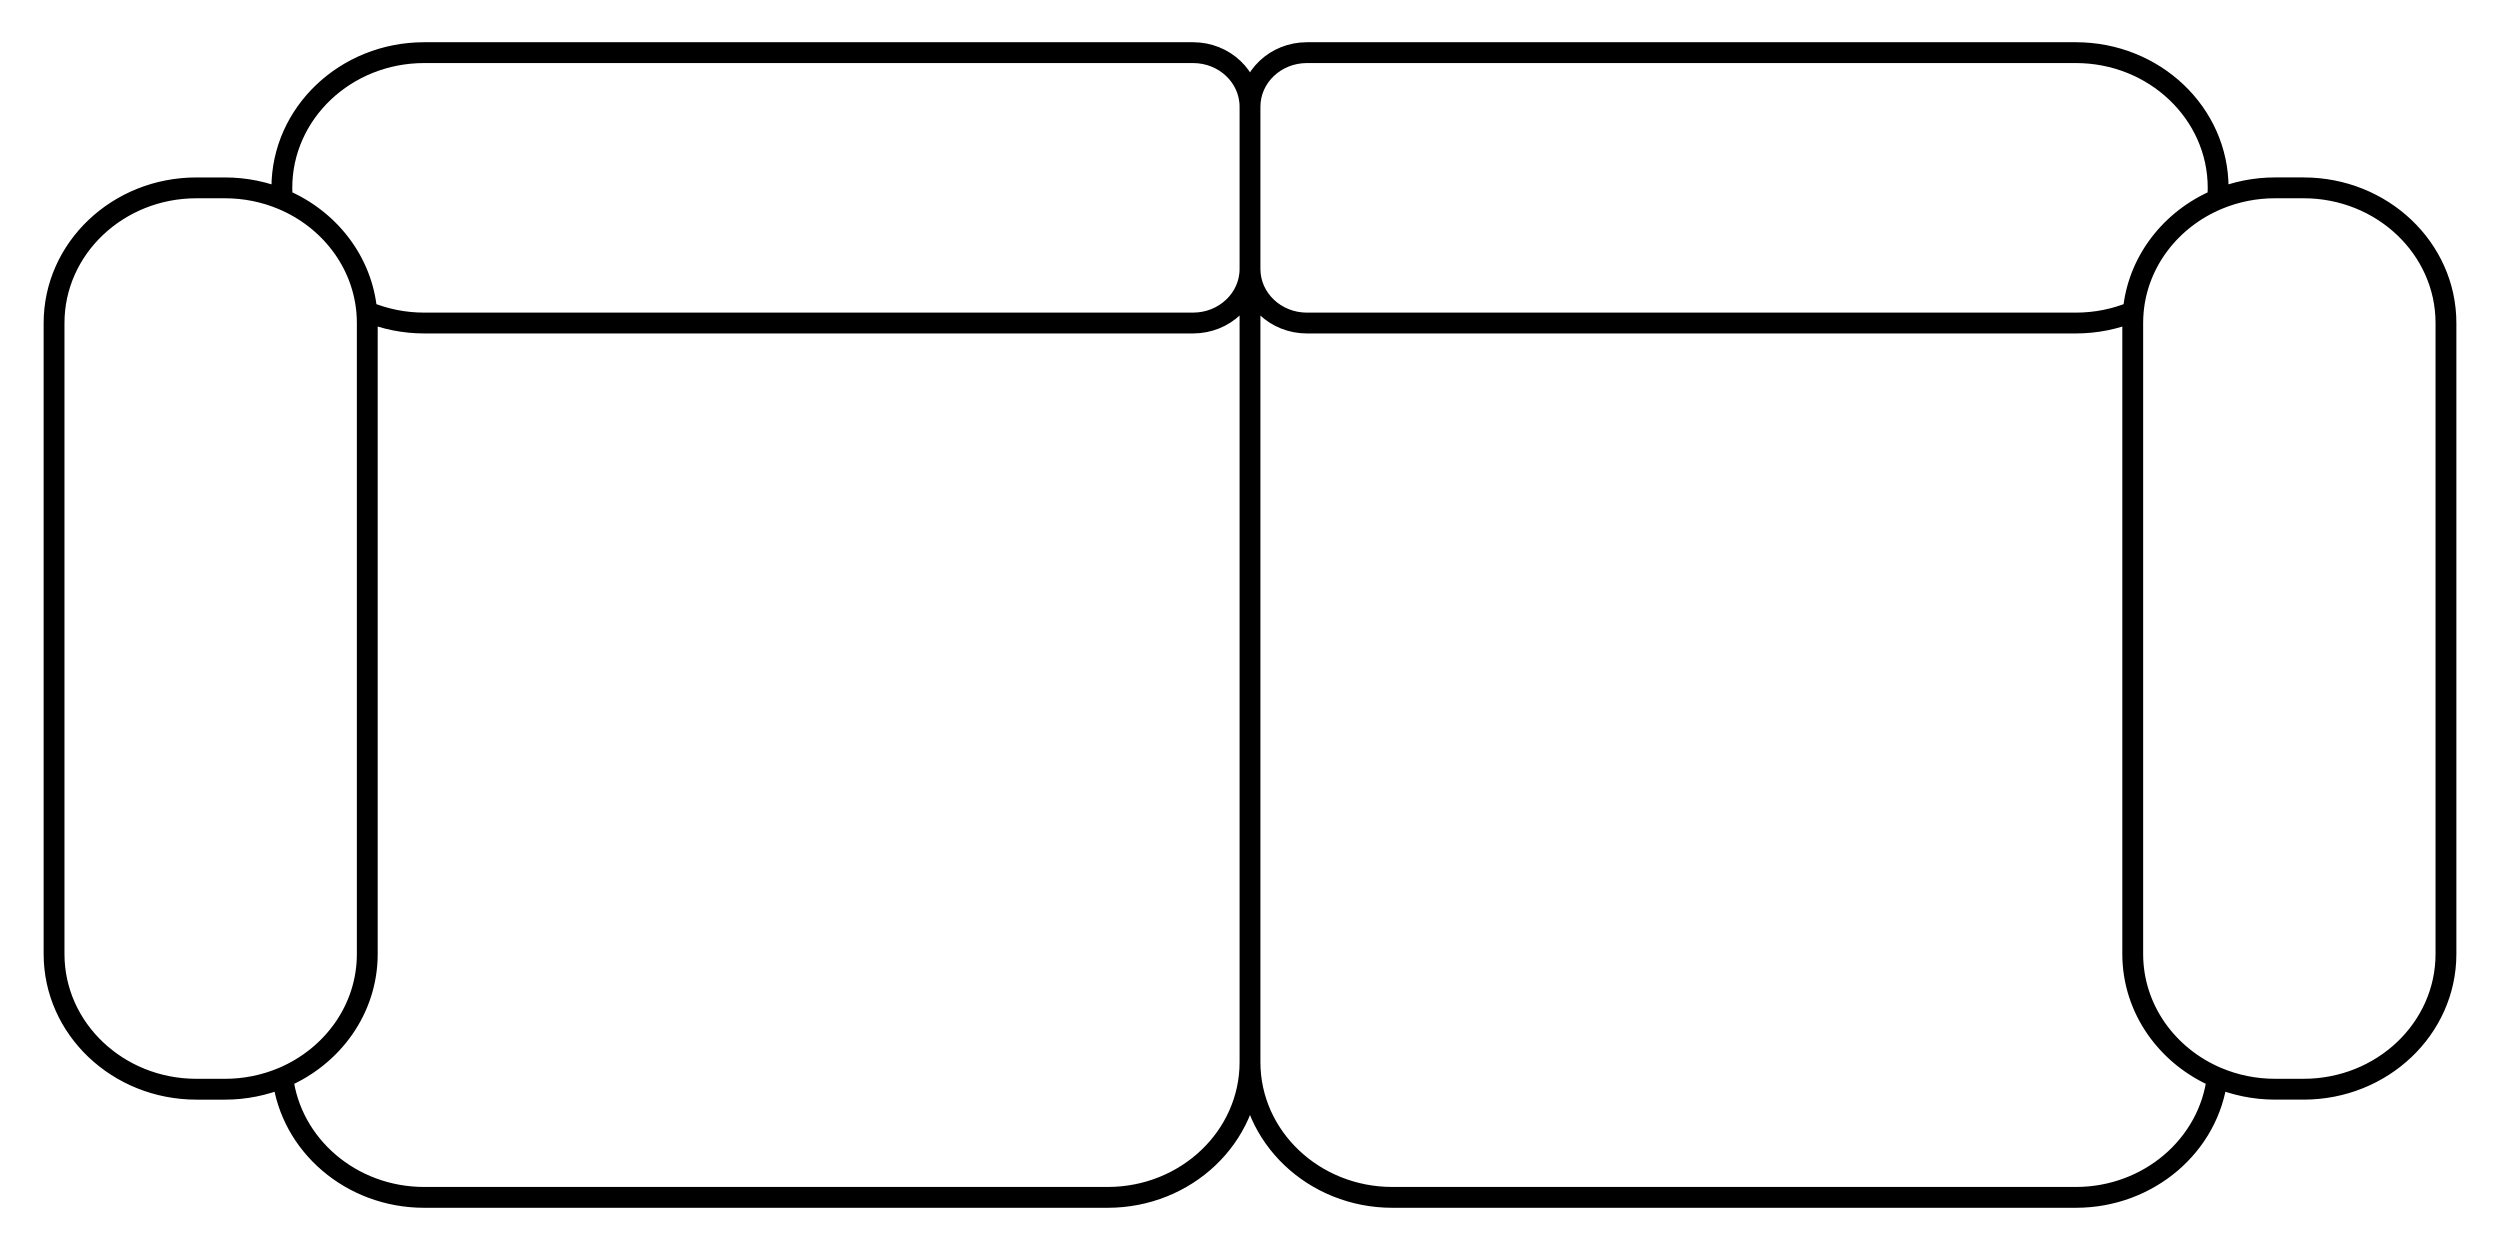
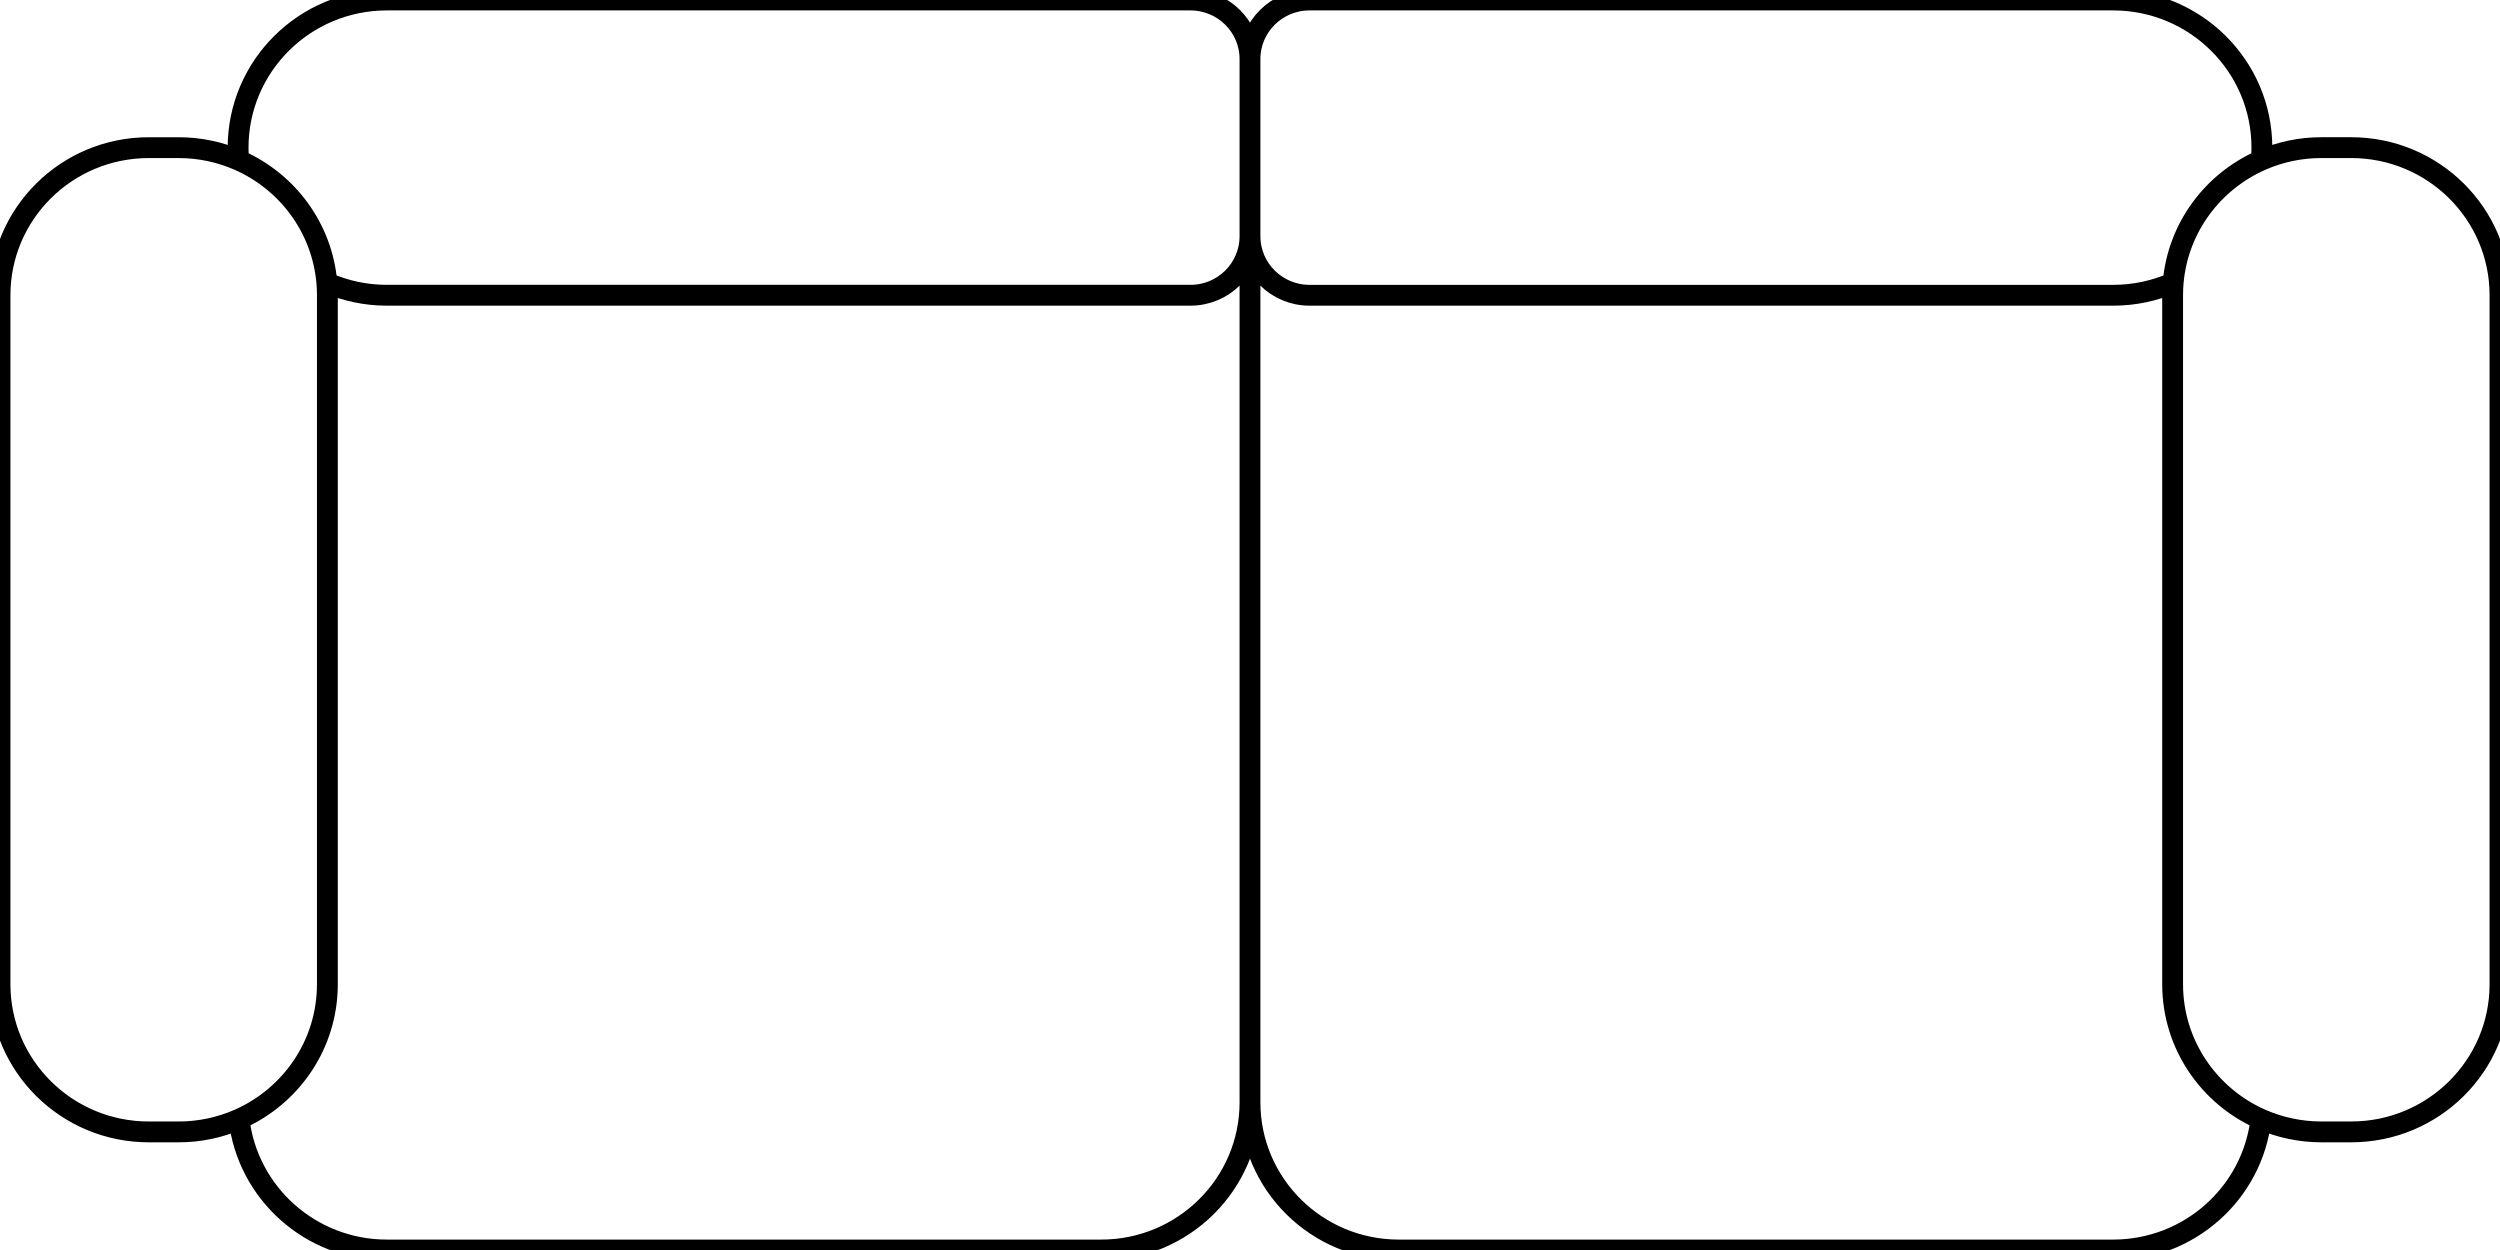
<svg xmlns="http://www.w3.org/2000/svg" viewBox="0 0 180 90">
-   <path d="M90 19.365v57.111m0-57.11V7.683m0 11.681c0 2.151-1.836 3.894-4.1 3.894H30.544a10.7 10.7 0 0 1-4.136-.825M90 19.365c0 2.151 1.836 3.894 4.1 3.894h55.356c1.472 0 2.871-.294 4.137-.825M90 76.476c0 5.376-4.59 9.735-10.25 9.735H30.543c-5.266 0-9.605-3.772-10.185-8.625M90 76.476c0 5.376 4.59 9.735 10.25 9.735h49.206c5.266 0 9.605-3.772 10.185-8.625M90 7.684c0-2.15-1.837-3.894-4.101-3.894H30.544c-5.661 0-10.25 4.358-10.25 9.735q0 .416.036.825M90 7.684c0-2.15 1.836-3.894 4.1-3.894h55.356c5.661 0 10.25 4.358 10.25 9.735q0 .416-.036.825m0 0a10.7 10.7 0 0 1 4.137-.825h2.05c5.662 0 10.252 4.358 10.252 9.734v45.43c0 5.376-4.59 9.734-10.251 9.734h-2.05c-1.484 0-2.894-.3-4.167-.837m0 0c-3.585-1.517-6.084-4.93-6.084-8.898V23.26q0-.417.036-.825c.32-3.622 2.728-6.68 6.077-8.084m-139.34 0c3.35 1.404 5.758 4.462 6.078 8.084q.036.408.036.825v45.43c0 3.967-2.5 7.38-6.085 8.897a10.7 10.7 0 0 1-4.166.837h-2.05c-5.662 0-10.251-4.358-10.251-9.735V23.26c0-5.376 4.59-9.734 10.25-9.734h2.05c1.473 0 2.872.294 4.138.825" fill="none" stroke="currentColor" stroke-width="1.5" stroke-linecap="round" stroke-linejoin="round" />
+   <path d="M 89.999,17.007 L 89.999,79.37 M 89.999,17.008 L 89.999,4.251 M 89.999,17.006 C 89.999,19.355 88.081,21.258 85.714,21.258 L 27.856,21.258 A 11.684,11.184 90 0,1 23.534,20.357 M 89.999,17.007 C 89.999,19.356 91.918,21.259 94.285,21.259 L 152.142,21.259 C 153.681,21.259 155.143,20.938 156.466,20.358 M 89.999,79.37 C 89.999,85.24 85.202,90 79.286,90 L 27.855,90 C 22.351,90 17.816,85.881 17.21,80.582 M 89.999,79.37 C 89.999,85.24 94.797,90 100.713,90 L 152.142,90 C 157.646,90 162.182,85.881 162.788,80.582 M 89.999,4.252 C 89.999,1.904 88.079,0 85.713,0 L 27.856,0 C 21.94,0 17.143,4.759 17.143,10.63 Q 17.143,11.084 17.181,11.531 M 89.999,4.252 C 89.999,1.904 91.918,0 94.285,0 L 152.142,0 C 158.059,0 162.856,4.759 162.856,10.63 Q 162.856,11.084 162.818,11.531 A 11.684,11.184 90 0,1 167.142,10.63 L 169.285,10.63 C 175.203,10.63 180,15.389 180,21.259 L 180,70.867 C 180,76.737 175.203,81.496 169.286,81.496 L 167.143,81.496 C 165.592,81.496 164.118,81.168 162.788,80.582 C 159.041,78.925 156.429,75.199 156.429,70.866 L 156.429,21.26 Q 156.429,20.805 156.466,20.359 C 156.801,16.404 159.318,13.065 162.818,11.532 M 17.181,11.532 C 20.682,13.065 23.199,16.404 23.534,20.359 Q 23.571,20.805 23.571,21.26 L 23.571,70.868 C 23.571,75.2 20.958,78.926 17.211,80.583 A 11.684,11.184 90 0,1 12.857,81.497 L 10.714,81.497 C 4.796,81.497 0,76.738 0,70.867 L 0,21.26 C 0,15.39 4.797,10.631 10.713,10.631 L 12.856,10.631 C 14.395,10.631 15.858,10.952 17.181,11.532" fill="none" stroke="currentColor" stroke-width="1.5" stroke-linecap="round" stroke-linejoin="round" />
</svg>
